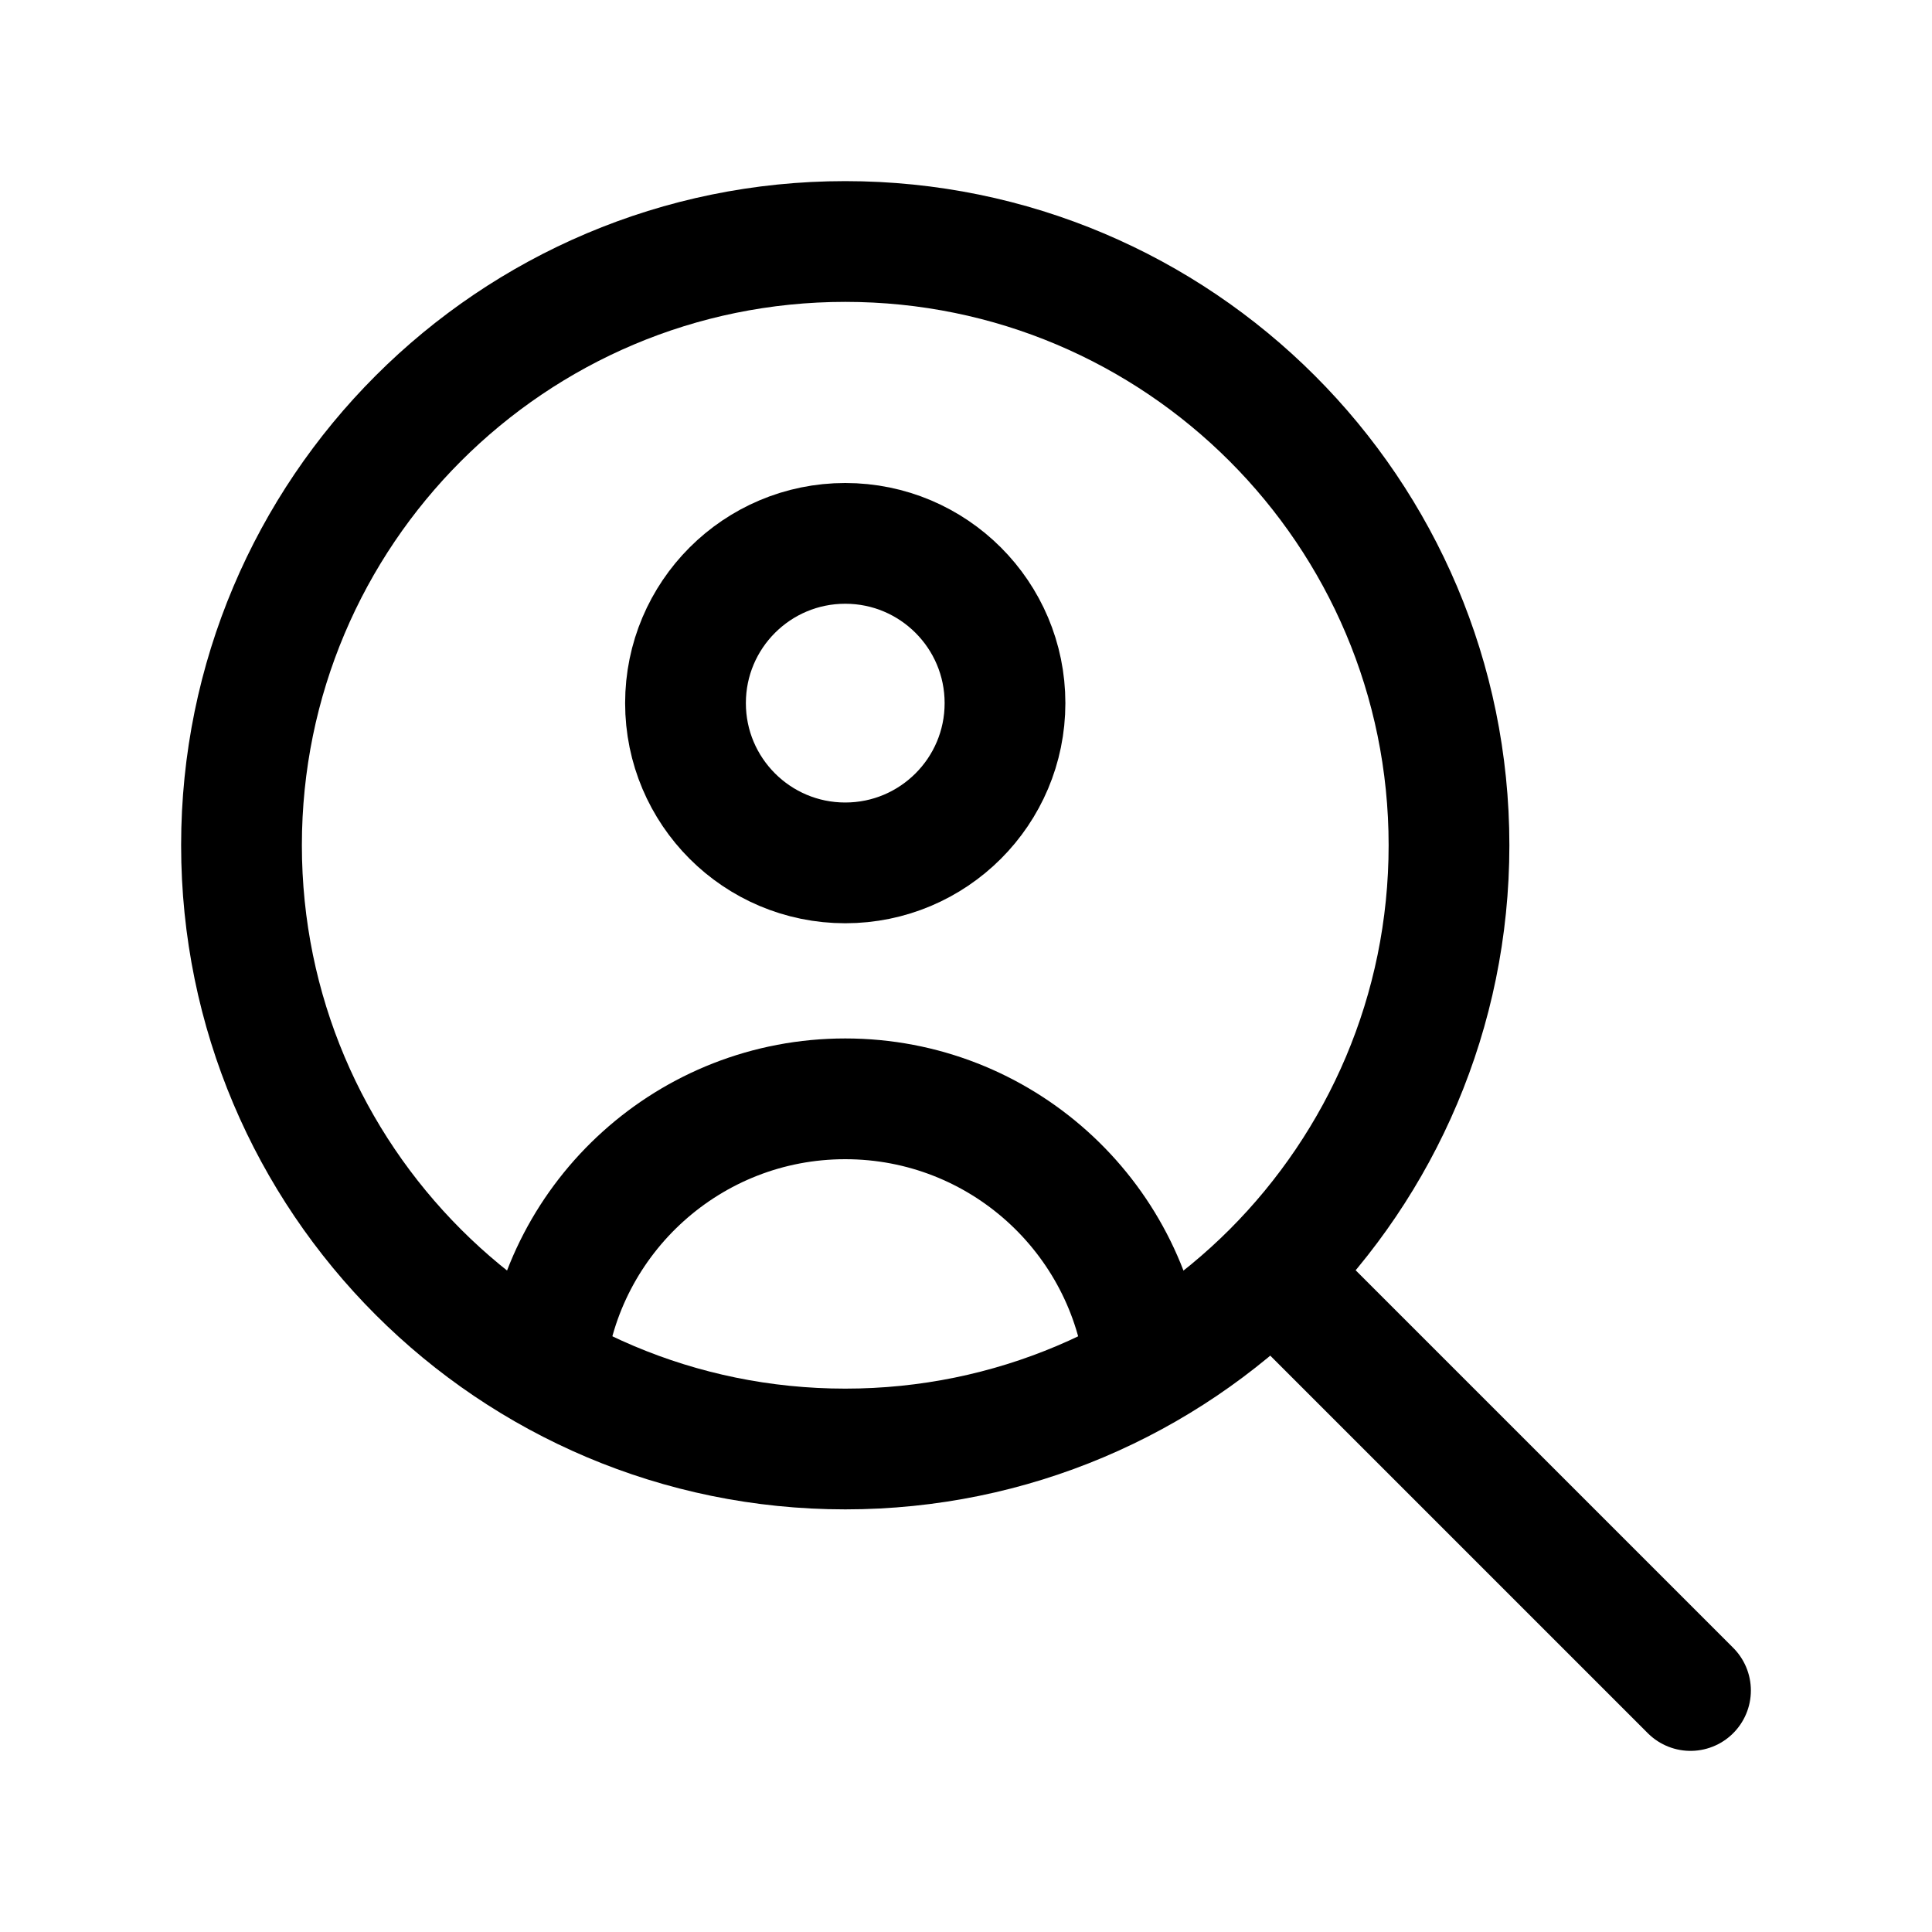
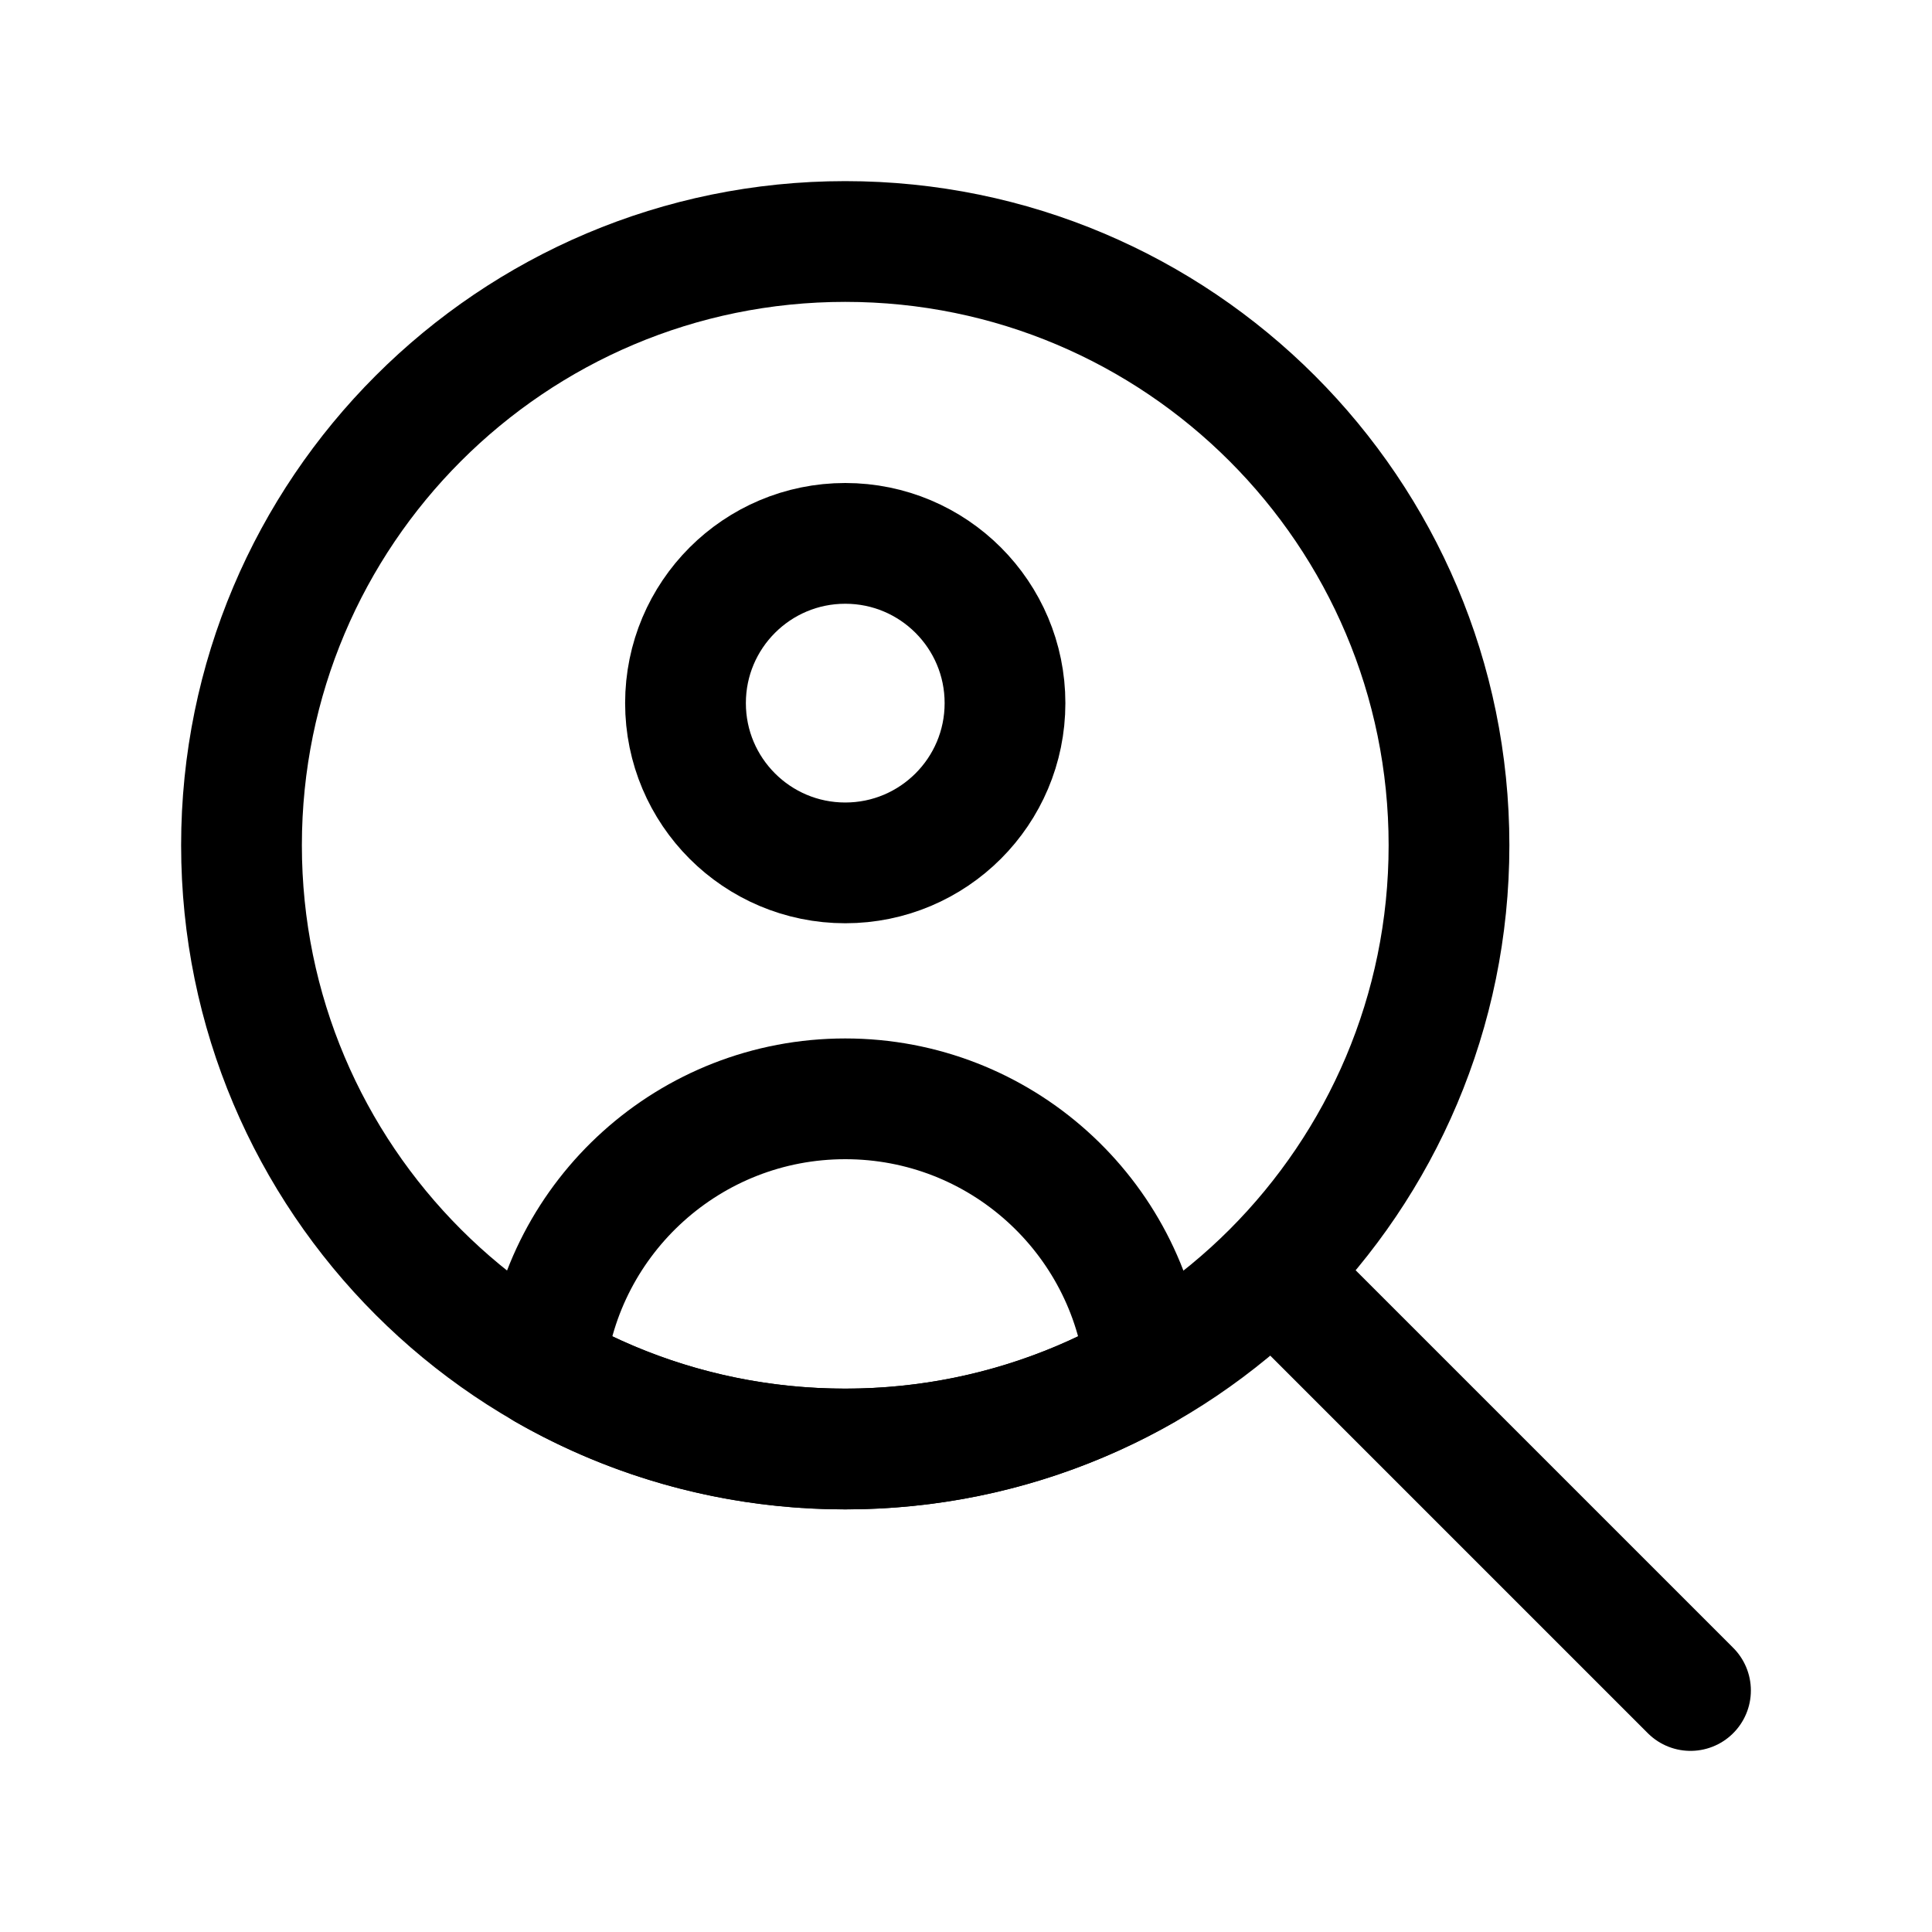
<svg xmlns="http://www.w3.org/2000/svg" width="16" height="16" viewBox="0 0 16 16" fill="none">
  <circle cx="7" cy="5.823" r="1.323" stroke="black" stroke-linecap="round" stroke-linejoin="round" />
  <path d="M14 14L10.536 10.536M10.536 10.536C11.44 9.631 12 8.381 12 7C12 4.239 9.761 2 7 2C4.239 2 2 4.239 2 7C2 9.761 4.239 12 7 12C8.381 12 9.631 11.44 10.536 10.536Z" stroke="black" stroke-linecap="round" stroke-linejoin="round" />
-   <path d="M9.485 11.32C9.346 10.071 8.286 9.1 7 9.1C5.714 9.1 4.654 10.071 4.515 11.32" stroke="black" />
+   <path d="M4.515 11.32C4.654 10.071 5.714 9.1 7 9.1C8.285 9.1 9.343 10.069 9.484 11.316C9.484 11.319 9.486 11.321 9.488 11.323C9.494 11.327 9.493 11.335 9.487 11.338C8.755 11.759 7.906 12 7 12C6.096 12 5.247 11.76 4.515 11.34M4.515 11.32V11.34M4.515 11.32C4.52 11.32 4.524 11.326 4.521 11.33L4.515 11.34" stroke="black" stroke-linecap="round" stroke-linejoin="round" />
</svg>
